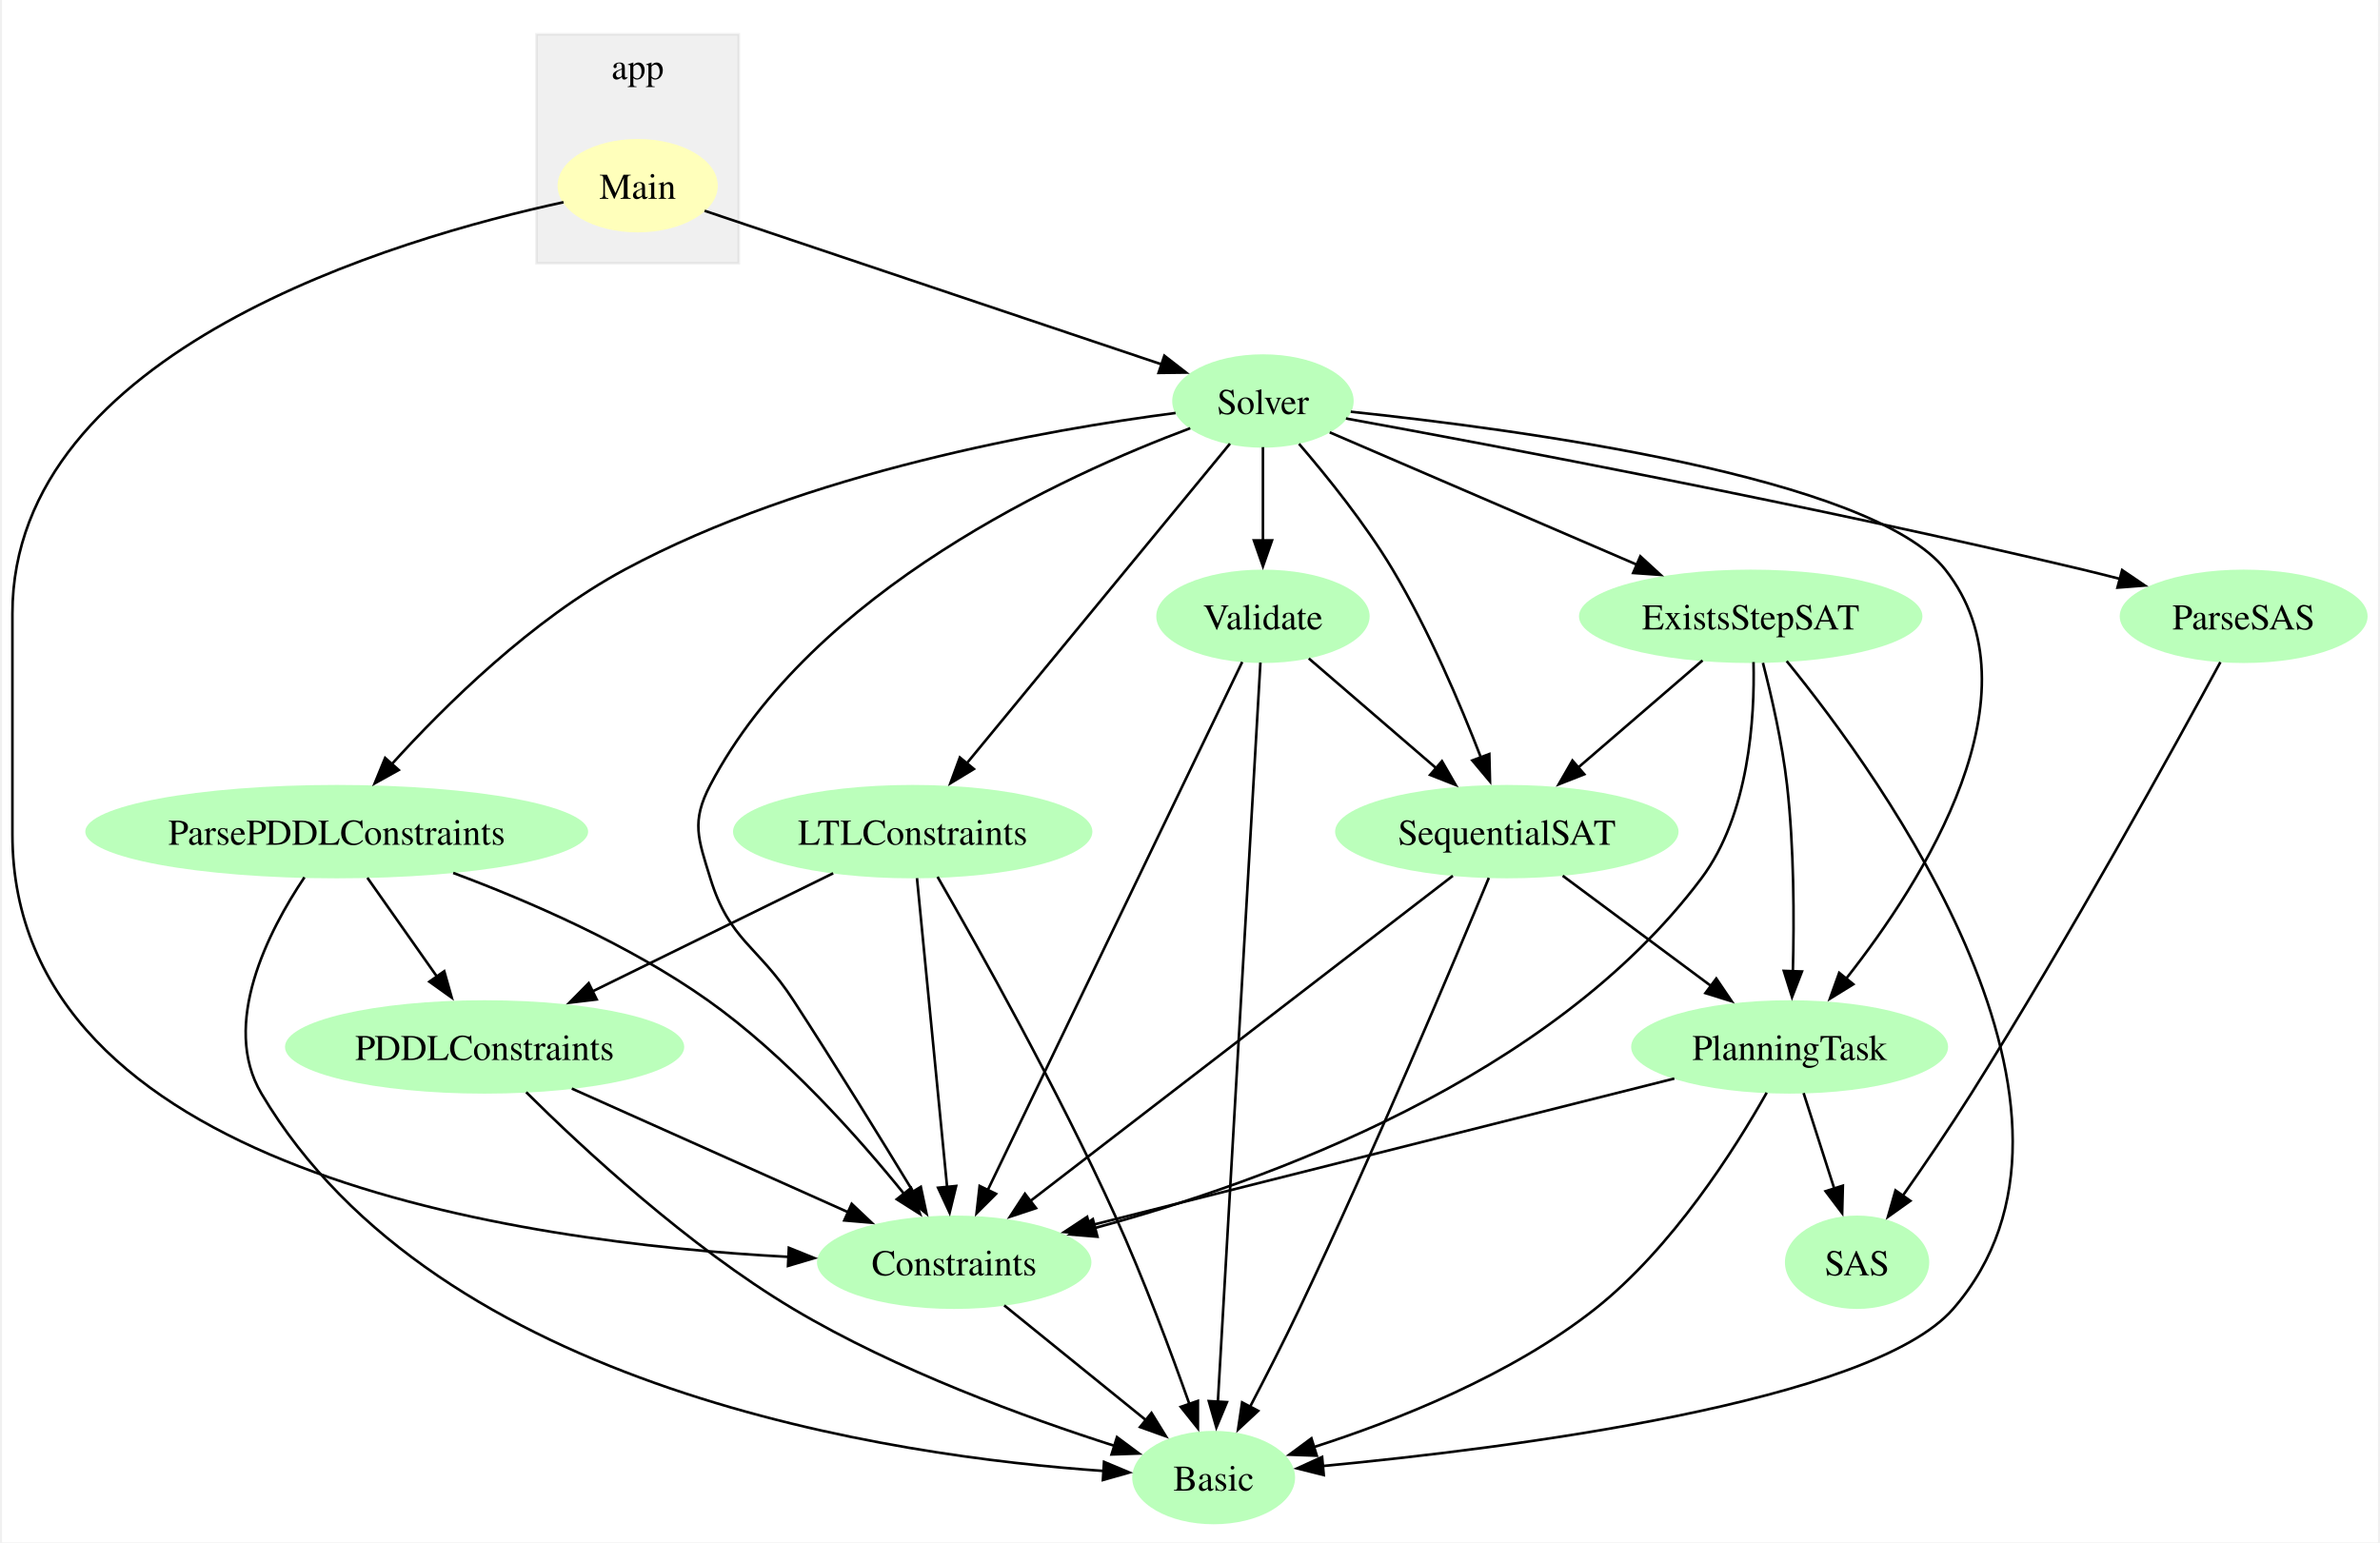
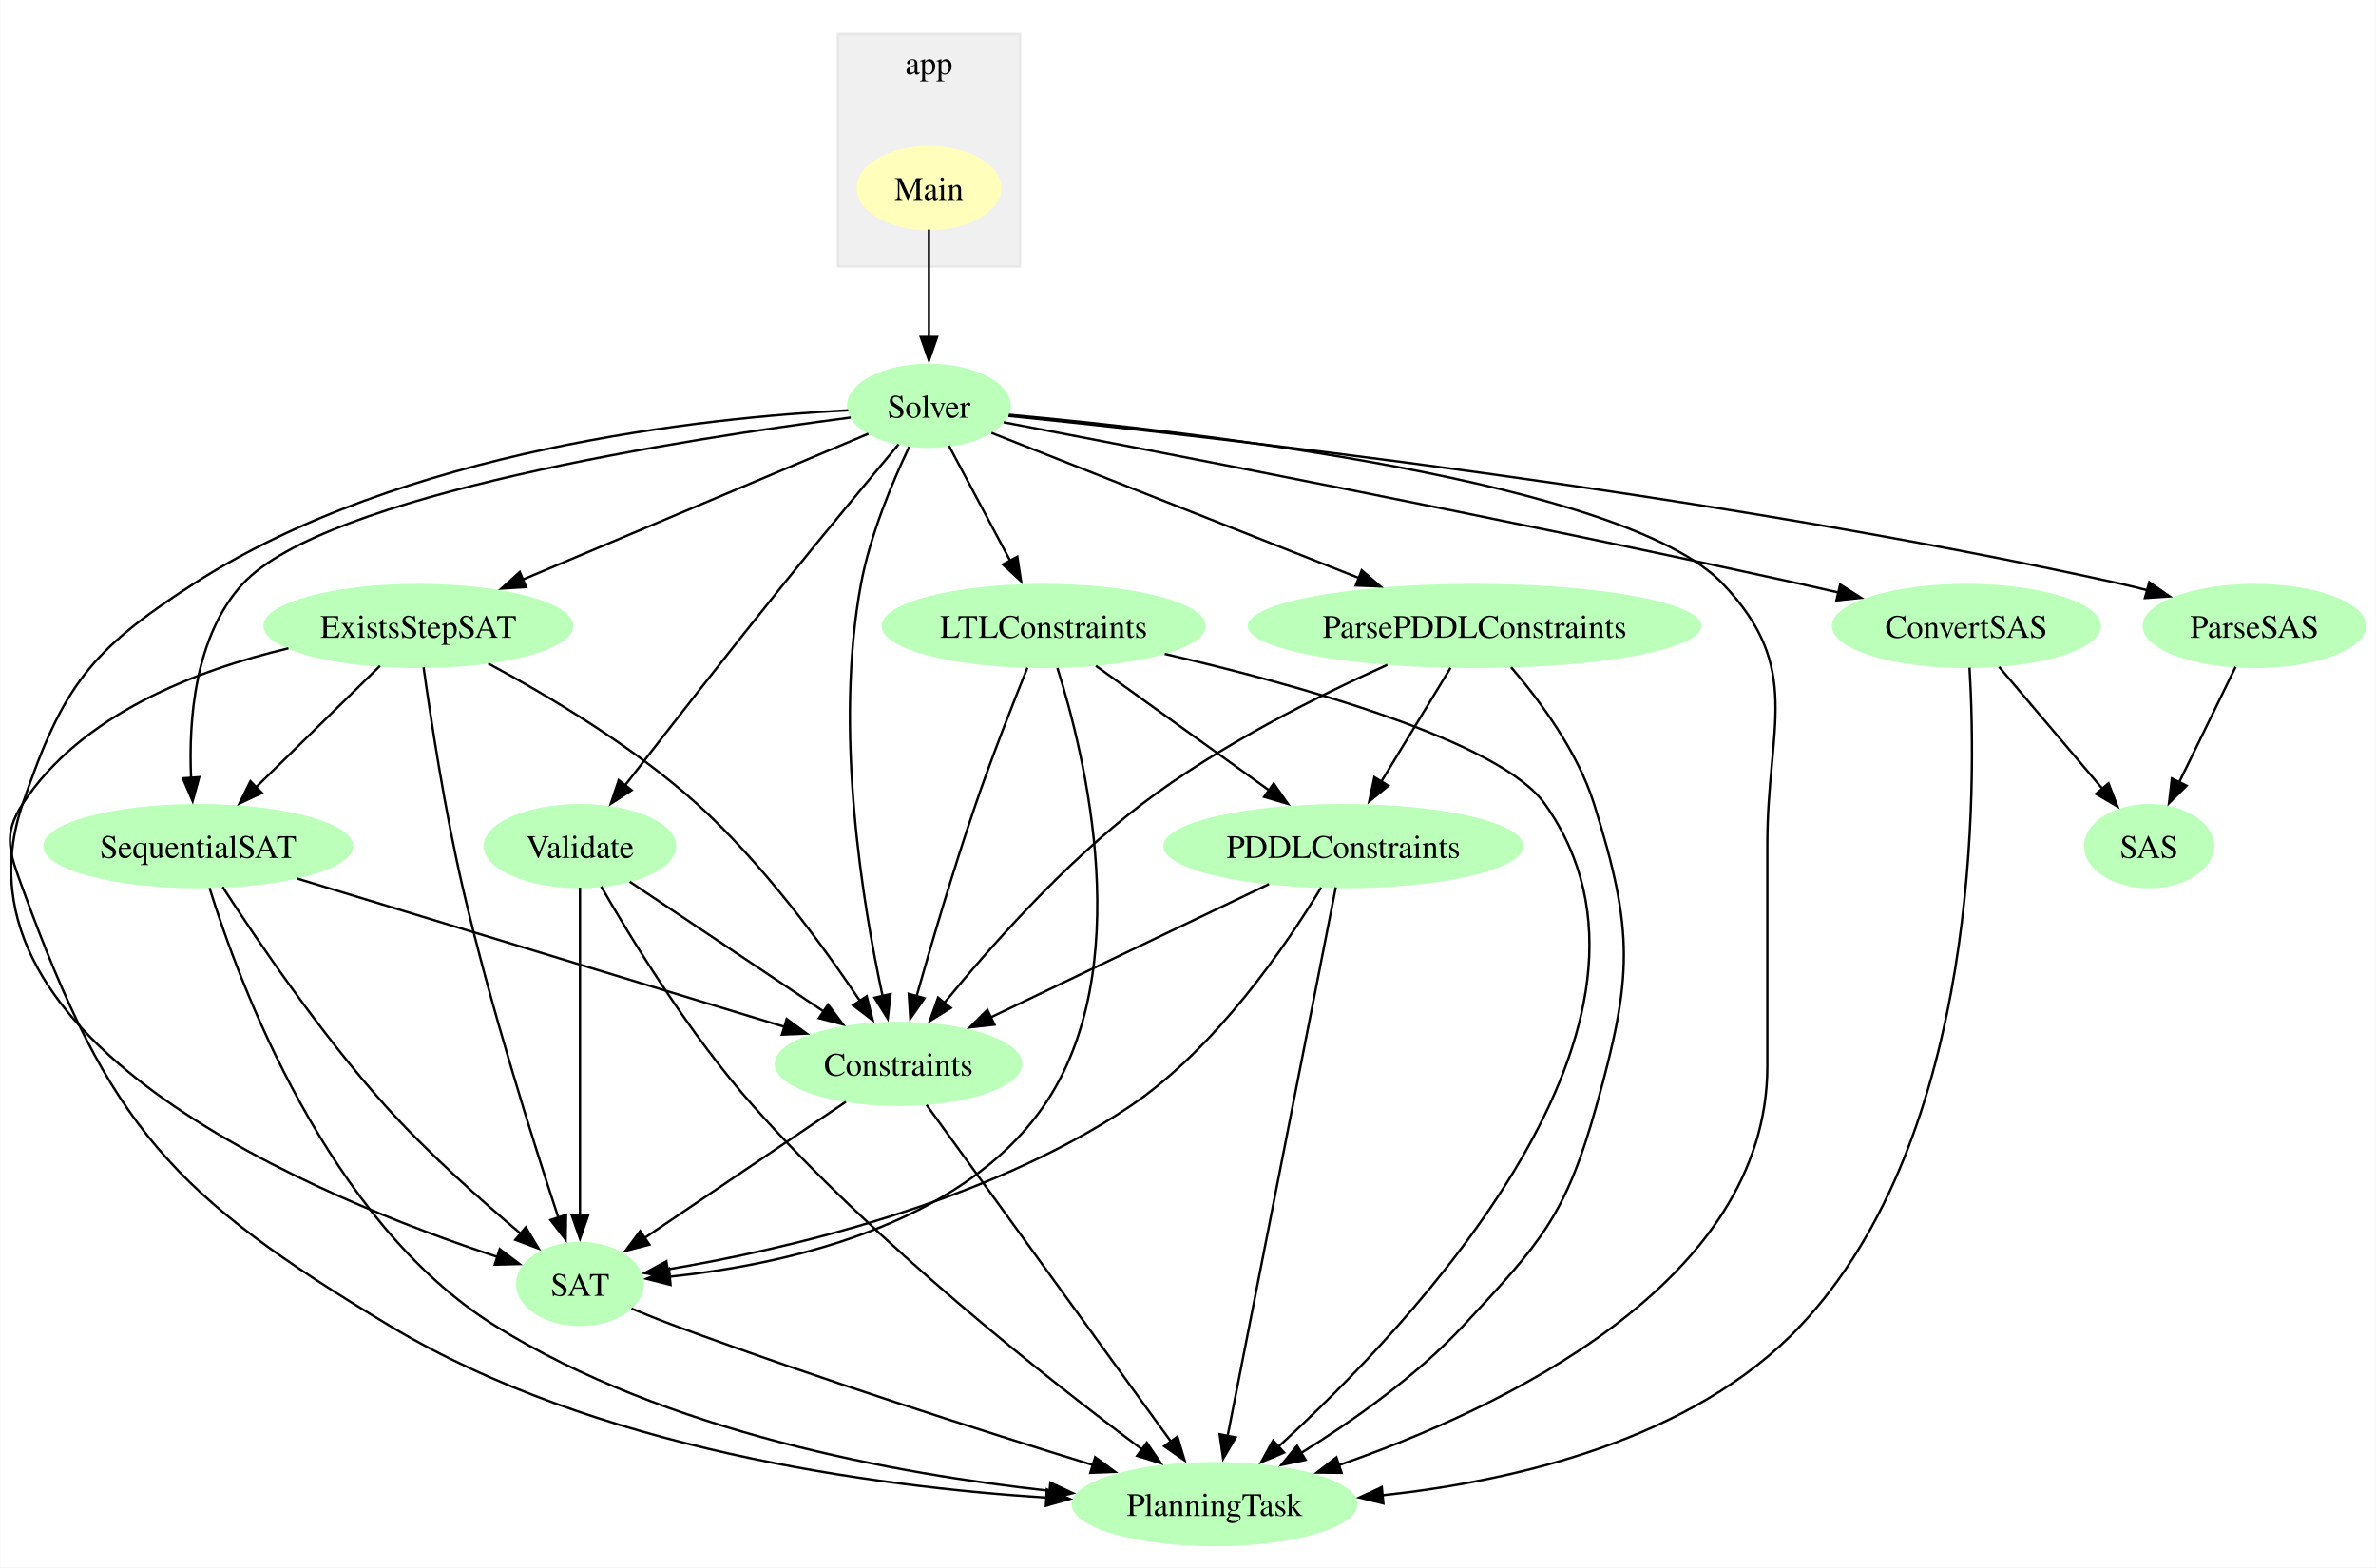
- <svg xmlns="http://www.w3.org/2000/svg" width="432pt" height="280pt" viewBox="0.00 0.00 432.00 280.48">
-   <g id="graph0" class="graph" transform="scale(0.471735 0.471735) rotate(0) translate(4 590.58)">
-     <polygon fill="white" stroke="none" points="-4,4 -4,-590.58 911.77,-590.58 911.77,4 -4,4" />
+ <svg xmlns="http://www.w3.org/2000/svg" width="432pt" height="285pt" viewBox="0.00 0.00 432.00 285.07">
+   <g id="graph0" class="graph" transform="scale(0.425911 0.425911) rotate(0) translate(4 665.32)">
+     <polygon fill="white" stroke="none" points="-4,4 -4,-665.32 1010.3,-665.32 1010.3,4 -4,4" />
    <g id="clust1" class="cluster">
-       <polygon fill="#000000" fill-opacity="0.059" stroke="#000000" stroke-opacity="0.059" points="202,-489.1 202,-577.35 280,-577.35 280,-489.1 202,-489.1" />
-       <text text-anchor="middle" x="241" y="-560.05" font-family="Times,serif" font-size="14.00">app</text>
+       <polygon fill="#000000" fill-opacity="0.059" stroke="#000000" stroke-opacity="0.059" points="353.53,-551.42 353.53,-650.91 431.53,-650.91 431.53,-551.42 353.53,-551.42" />
+       <text text-anchor="middle" x="392.53" y="-633.61" font-family="Times,serif" font-size="14.00">app</text>
    </g>
    <g id="node1" class="node">
-       <ellipse fill="#bbffbb" stroke="black" stroke-width="0" cx="463" cy="-21" rx="31.39" ry="18" />
-       <text text-anchor="middle" x="463" y="-15.95" font-family="Times,serif" font-size="14.00">Basic</text>
+       <ellipse fill="#bbffbb" stroke="black" stroke-width="0" cx="379.53" cy="-211" rx="52.89" ry="18" />
+       <text text-anchor="middle" x="379.53" y="-205.95" font-family="Times,serif" font-size="14.00">Constraints</text>
    </g>
    <g id="node2" class="node">
-       <ellipse fill="#bbffbb" stroke="black" stroke-width="0" cx="363" cy="-104" rx="52.89" ry="18" />
-       <text text-anchor="middle" x="363" y="-98.95" font-family="Times,serif" font-size="14.00">Constraints</text>
+       <ellipse fill="#bbffbb" stroke="black" stroke-width="0" cx="514.53" cy="-23" rx="61.08" ry="18" />
+       <text text-anchor="middle" x="514.53" y="-17.95" font-family="Times,serif" font-size="14.00">PlanningTask</text>
    </g>
    <g id="edge1" class="edge">
-       <path fill="none" stroke="black" d="M382.28,-87.38C397.8,-74.81 419.76,-57.03 436.85,-43.18" />
-       <polygon fill="black" stroke="black" points="439.04,-45.91 444.6,-36.9 434.63,-40.47 439.04,-45.91" />
+       <path fill="none" stroke="black" d="M391.51,-193.49C415.12,-160.95 467.84,-88.33 495.98,-49.55" />
+       <polygon fill="black" stroke="black" points="498.64,-51.84 501.68,-41.69 492.98,-47.73 498.64,-51.84" />
    </g>
    <g id="node3" class="node">
-       <ellipse fill="#bbffbb" stroke="black" stroke-width="0" cx="670" cy="-353" rx="66.19" ry="18" />
-       <text text-anchor="middle" x="670" y="-347.95" font-family="Times,serif" font-size="14.00">ExistsStepSAT</text>
+       <ellipse fill="#bbffbb" stroke="black" stroke-width="0" cx="243.53" cy="-117" rx="27.3" ry="18" />
+       <text text-anchor="middle" x="243.53" y="-111.95" font-family="Times,serif" font-size="14.00">SAT</text>
    </g>
    <g id="edge2" class="edge">
-       <path fill="none" stroke="black" d="M683.87,-335.74C720.73,-290.51 813.94,-161.63 748,-86 716.51,-49.88 576.2,-32.21 504.9,-25.44" />
-       <polygon fill="black" stroke="black" points="505.45,-21.97 495.17,-24.54 504.81,-28.94 505.45,-21.97" />
+       <path fill="none" stroke="black" d="M357.07,-194.81C333.49,-178.86 296.39,-153.76 271.07,-136.63" />
+       <polygon fill="black" stroke="black" points="273.16,-133.82 262.91,-131.12 269.24,-139.62 273.16,-133.82" />
    </g>
    <g id="edge3" class="edge">
-       <path fill="none" stroke="black" d="M671.08,-335.37C671.59,-313.96 669.44,-276.6 651,-252 593.15,-174.83 483.23,-135.03 417.19,-117.2" />
-       <polygon fill="black" stroke="black" points="418.21,-113.85 407.65,-114.71 416.44,-120.62 418.21,-113.85" />
+       <path fill="none" stroke="black" d="M265.53,-106.51C271.64,-103.97 278.31,-101.3 284.53,-99 345.07,-76.62 415.81,-54.08 462.68,-39.64" />
+       <polygon fill="black" stroke="black" points="463.5,-43.05 472.03,-36.77 461.45,-36.36 463.5,-43.05" />
    </g>
    <g id="node4" class="node">
-       <ellipse fill="#bbffbb" stroke="black" stroke-width="0" cx="685" cy="-187" rx="61.08" ry="18" />
-       <text text-anchor="middle" x="685" y="-181.95" font-family="Times,serif" font-size="14.00">PlanningTask</text>
+       <ellipse fill="#bbffbb" stroke="black" stroke-width="0" cx="835.53" cy="-398" rx="57.49" ry="18" />
+       <text text-anchor="middle" x="835.53" y="-392.95" font-family="Times,serif" font-size="14.00">ConvertSAS</text>
    </g>
    <g id="edge4" class="edge">
-       <path fill="none" stroke="black" d="M674.71,-335.05C678.02,-322.24 682.17,-304.16 684,-288 686.73,-263.86 686.78,-236.22 686.25,-216.13" />
-       <polygon fill="black" stroke="black" points="689.75,-216.09 685.93,-206.21 682.76,-216.32 689.75,-216.09" />
+       <path fill="none" stroke="black" d="M836.86,-380.18C839.84,-330.13 841.56,-180.6 764.53,-99 718.55,-50.29 642.31,-32.83 586.1,-26.77" />
+       <polygon fill="black" stroke="black" points="586.58,-23.3 576.29,-25.82 585.9,-30.26 586.58,-23.3" />
+     </g>
+     <g id="node5" class="node">
+       <ellipse fill="#bbffbb" stroke="black" stroke-width="0" cx="913.53" cy="-304" rx="27.81" ry="18" />
+       <text text-anchor="middle" x="913.53" y="-298.95" font-family="Times,serif" font-size="14.00">SAS</text>
+     </g>
+     <g id="edge5" class="edge">
+       <path fill="none" stroke="black" d="M849.47,-380.55C861.82,-365.99 879.98,-344.57 893.81,-328.25" />
+       <polygon fill="black" stroke="black" points="896.21,-330.83 900.01,-320.94 890.88,-326.3 896.21,-330.83" />
    </g>
    <g id="node6" class="node">
-       <ellipse fill="#bbffbb" stroke="black" stroke-width="0" cx="576" cy="-270" rx="66.19" ry="18" />
-       <text text-anchor="middle" x="576" y="-264.95" font-family="Times,serif" font-size="14.00">SequentialSAT</text>
-     </g>
-     <g id="edge5" class="edge">
-       <path fill="none" stroke="black" d="M651.43,-336C637.74,-324.2 618.9,-307.97 603.48,-294.68" />
-       <polygon fill="black" stroke="black" points="605.86,-292.11 596,-288.24 601.29,-297.41 605.86,-292.11" />
+       <ellipse fill="#bbffbb" stroke="black" stroke-width="0" cx="174.53" cy="-398" rx="66.19" ry="18" />
+       <text text-anchor="middle" x="174.53" y="-392.95" font-family="Times,serif" font-size="14.00">ExistsStepSAT</text>
    </g>
    <g id="edge6" class="edge">
-       <path fill="none" stroke="black" d="M676.17,-169.38C663.9,-147.63 639.79,-109.55 610,-86 577.52,-60.33 533.16,-42.88 501.69,-32.77" />
-       <polygon fill="black" stroke="black" points="502.76,-29.44 492.17,-29.82 500.69,-36.12 502.76,-29.44" />
+       <path fill="none" stroke="black" d="M204.35,-381.98C229.68,-368.37 266.17,-346.72 293.53,-322 321.54,-296.69 347.3,-261.46 363.18,-237.75" />
+       <polygon fill="black" stroke="black" points="365.95,-239.9 368.53,-229.62 360.11,-236.05 365.95,-239.9" />
    </g>
    <g id="edge7" class="edge">
-       <path fill="none" stroke="black" d="M640.57,-174.82C581.49,-159.96 477.27,-133.75 414.72,-118.01" />
-       <polygon fill="black" stroke="black" points="415.95,-114.71 405.4,-115.66 414.24,-121.5 415.95,-114.71" />
-     </g>
-     <g id="node5" class="node">
-       <ellipse fill="#bbffbb" stroke="black" stroke-width="0" cx="711" cy="-104" rx="27.81" ry="18" />
-       <text text-anchor="middle" x="711" y="-98.95" font-family="Times,serif" font-size="14.00">SAS</text>
+       <path fill="none" stroke="black" d="M119.03,-388.46C80,-379.24 30.46,-360.35 5.53,-322 -3.2,-308.59 0.05,-301.03 5.53,-286 42.66,-184.03 69.51,-154.9 162.53,-99 249.63,-46.65 368.15,-30.54 442.99,-25.76" />
+       <polygon fill="black" stroke="black" points="442.88,-29.27 452.66,-25.2 442.47,-22.29 442.88,-29.27" />
    </g>
    <g id="edge8" class="edge">
-       <path fill="none" stroke="black" d="M690.39,-169.22C693.83,-158.5 698.36,-144.37 702.3,-132.09" />
-       <polygon fill="black" stroke="black" points="705.52,-133.52 705.25,-122.93 698.86,-131.38 705.52,-133.52" />
+       <path fill="none" stroke="black" d="M176.75,-380.33C179.79,-358.5 185.79,-319.13 193.53,-286 205.29,-235.63 223.47,-178.09 234.37,-145.11" />
+       <polygon fill="black" stroke="black" points="237.58,-146.54 237.41,-135.95 230.93,-144.33 237.58,-146.54" />
+     </g>
+     <g id="node7" class="node">
+       <ellipse fill="#bbffbb" stroke="black" stroke-width="0" cx="80.53" cy="-304" rx="66.19" ry="18" />
+       <text text-anchor="middle" x="80.53" y="-298.95" font-family="Times,serif" font-size="14.00">SequentialSAT</text>
    </g>
    <g id="edge9" class="edge">
-       <path fill="none" stroke="black" d="M569.07,-252.19C555.62,-219.76 524.75,-146.43 496,-86 490,-73.38 482.94,-59.58 476.9,-48.04" />
-       <polygon fill="black" stroke="black" points="480.17,-46.72 472.4,-39.5 473.97,-49.98 480.17,-46.72" />
+       <path fill="none" stroke="black" d="M158.15,-380.97C143.55,-366.68 121.96,-345.55 105.26,-329.2" />
+       <polygon fill="black" stroke="black" points="107.7,-326.7 98.11,-322.21 102.81,-331.7 107.7,-326.7" />
    </g>
    <g id="edge10" class="edge">
-       <path fill="none" stroke="black" d="M555.19,-252.98C517.06,-223.62 435.9,-161.13 392.24,-127.52" />
-       <polygon fill="black" stroke="black" points="394.53,-124.86 384.47,-121.53 390.26,-130.4 394.53,-124.86" />
+       <path fill="none" stroke="black" d="M122.73,-290.15C177.63,-273.45 273.32,-244.32 331.11,-226.74" />
+       <polygon fill="black" stroke="black" points="331.79,-230.19 340.34,-223.93 329.75,-223.49 331.79,-230.19" />
    </g>
    <g id="edge11" class="edge">
-       <path fill="none" stroke="black" d="M597.53,-253C613.91,-240.83 636.65,-223.93 654.84,-210.41" />
-       <polygon fill="black" stroke="black" points="656.73,-213.37 662.67,-204.6 652.55,-207.75 656.73,-213.37" />
-     </g>
-     <g id="node7" class="node">
-       <ellipse fill="#bbffbb" stroke="black" stroke-width="0" cx="347" cy="-270" rx="69.26" ry="18" />
-       <text text-anchor="middle" x="347" y="-264.95" font-family="Times,serif" font-size="14.00">LTLConstraints</text>
+       <path fill="none" stroke="black" d="M85.35,-286.13C97.88,-245.78 135.58,-143.68 207.53,-99 280.3,-53.81 378.49,-35.84 444.03,-28.7" />
+       <polygon fill="black" stroke="black" points="444.38,-32.19 453.97,-27.69 443.66,-25.22 444.38,-32.19" />
    </g>
    <g id="edge12" class="edge">
-       <path fill="none" stroke="black" d="M356.58,-252.58C372.03,-225.77 402.94,-170.68 425,-122 435.95,-97.85 446.5,-69.53 453.7,-49.21" />
-       <polygon fill="black" stroke="black" points="456.93,-50.56 456.93,-39.97 450.32,-48.25 456.93,-50.56" />
+       <path fill="none" stroke="black" d="M90.94,-286.54C105.35,-264.31 132.74,-223.9 160.53,-193 178.55,-172.96 201.43,-152.6 218.6,-138.16" />
+       <polygon fill="black" stroke="black" points="220.38,-141.23 225.84,-132.15 215.91,-135.85 220.38,-141.23" />
+     </g>
+     <g id="node8" class="node">
+       <ellipse fill="#bbffbb" stroke="black" stroke-width="0" cx="441.53" cy="-398" rx="69.26" ry="18" />
+       <text text-anchor="middle" x="441.53" y="-392.95" font-family="Times,serif" font-size="14.00">LTLConstraints</text>
    </g>
    <g id="edge13" class="edge">
-       <path fill="none" stroke="black" d="M348.65,-252.07C351.41,-223.81 356.97,-166.78 360.3,-132.63" />
-       <polygon fill="black" stroke="black" points="363.75,-133.4 361.23,-123.1 356.78,-132.72 363.75,-133.4" />
-     </g>
-     <g id="node8" class="node">
-       <ellipse fill="#bbffbb" stroke="black" stroke-width="0" cx="182" cy="-187" rx="76.94" ry="18" />
-       <text text-anchor="middle" x="182" y="-181.95" font-family="Times,serif" font-size="14.00">PDDLConstraints</text>
+       <path fill="none" stroke="black" d="M434.58,-380.16C428.46,-365.05 419.45,-342.21 412.53,-322 403.05,-294.34 393.6,-262.28 387.26,-239.93" />
+       <polygon fill="black" stroke="black" points="390.64,-239.04 384.57,-230.36 383.9,-240.93 390.64,-239.04" />
    </g>
    <g id="edge14" class="edge">
-       <path fill="none" stroke="black" d="M316.35,-253.95C290.21,-241.12 252.37,-222.55 223.51,-208.38" />
-       <polygon fill="black" stroke="black" points="225.2,-205.31 214.68,-204.05 222.12,-211.59 225.2,-205.31" />
+       <path fill="none" stroke="black" d="M493.22,-386.07C550.21,-372.85 636.4,-348.97 655.53,-322 721.66,-228.74 598.75,-99.59 541.54,-47.34" />
+       <polygon fill="black" stroke="black" points="544.18,-45.01 534.41,-40.92 539.5,-50.21 544.18,-45.01" />
    </g>
    <g id="edge15" class="edge">
-       <path fill="none" stroke="black" d="M198.02,-169.56C219.72,-148.03 260.44,-110.18 301,-86 340.79,-62.28 390.97,-44.03 424.85,-33.2" />
-       <polygon fill="black" stroke="black" points="425.74,-36.59 434.24,-30.27 423.65,-29.91 425.74,-36.59" />
+       <path fill="none" stroke="black" d="M447.39,-380.07C459.25,-342.55 481.68,-251.14 441.53,-193 405.6,-140.97 328.55,-125 281.87,-120.12" />
+       <polygon fill="black" stroke="black" points="282.2,-116.63 271.92,-119.22 281.56,-123.61 282.2,-116.63" />
+     </g>
+     <g id="node9" class="node">
+       <ellipse fill="#bbffbb" stroke="black" stroke-width="0" cx="569.53" cy="-304" rx="76.94" ry="18" />
+       <text text-anchor="middle" x="569.53" y="-298.95" font-family="Times,serif" font-size="14.00">PDDLConstraints</text>
    </g>
    <g id="edge16" class="edge">
-       <path fill="none" stroke="black" d="M215.62,-170.95C245.75,-157.47 290.02,-137.66 322.17,-123.27" />
-       <polygon fill="black" stroke="black" points="323.49,-126.52 331.19,-119.24 320.63,-120.13 323.49,-126.52" />
-     </g>
-     <g id="node9" class="node">
-       <ellipse fill="#bbffbb" stroke="black" stroke-width="0" cx="125" cy="-270" rx="96.9" ry="18" />
-       <text text-anchor="middle" x="125" y="-264.95" font-family="Times,serif" font-size="14.00">ParsePDDLConstraints</text>
+       <path fill="none" stroke="black" d="M463.82,-380.97C484.25,-366.29 514.73,-344.39 537.72,-327.86" />
+       <polygon fill="black" stroke="black" points="539.75,-330.71 545.83,-322.03 535.66,-325.03 539.75,-330.71" />
    </g>
    <g id="edge17" class="edge">
-       <path fill="none" stroke="black" d="M112.56,-252.4C98.68,-231.69 80.14,-195.74 96,-169 163.93,-54.51 339.6,-29.12 420.75,-23.54" />
-       <polygon fill="black" stroke="black" points="420.74,-27.05 430.51,-22.95 420.31,-20.06 420.74,-27.05" />
+       <path fill="none" stroke="black" d="M537.73,-287.77C504.94,-272.07 453.77,-247.56 418.55,-230.69" />
+       <polygon fill="black" stroke="black" points="420.52,-227.75 409.99,-226.59 417.5,-234.07 420.52,-227.75" />
    </g>
    <g id="edge18" class="edge">
-       <path fill="none" stroke="black" d="M169.9,-254.08C199.34,-243.1 237.81,-226.37 268,-205 297.93,-183.82 326.04,-152.2 343.81,-130.2" />
-       <polygon fill="black" stroke="black" points="346.35,-132.63 349.82,-122.61 340.87,-128.28 346.35,-132.63" />
+       <path fill="none" stroke="black" d="M566.25,-286.38C557.14,-240.16 531.42,-109.72 520.05,-52.03" />
+       <polygon fill="black" stroke="black" points="523.52,-51.5 518.15,-42.37 516.65,-52.86 523.52,-51.5" />
    </g>
    <g id="edge19" class="edge">
-       <path fill="none" stroke="black" d="M136.81,-252.22C144.61,-241.14 154.97,-226.41 163.81,-213.85" />
-       <polygon fill="black" stroke="black" points="166.44,-216.19 169.33,-206 160.72,-212.16 166.44,-216.19" />
+       <path fill="none" stroke="black" d="M560,-286.28C545.46,-262.21 515.49,-217.98 478.53,-193 416.57,-151.13 329.81,-131.49 280.9,-123.23" />
+       <polygon fill="black" stroke="black" points="281.53,-119.78 271.1,-121.65 280.42,-126.69 281.53,-119.78" />
    </g>
    <g id="node10" class="node">
-       <ellipse fill="#bbffbb" stroke="black" stroke-width="0" cx="860" cy="-353" rx="47.77" ry="18" />
-       <text text-anchor="middle" x="860" y="-347.95" font-family="Times,serif" font-size="14.00">ParseSAS</text>
+       <ellipse fill="#bbffbb" stroke="black" stroke-width="0" cx="625.53" cy="-398" rx="96.9" ry="18" />
+       <text text-anchor="middle" x="625.53" y="-392.95" font-family="Times,serif" font-size="14.00">ParsePDDLConstraints</text>
    </g>
    <g id="edge20" class="edge">
-       <path fill="none" stroke="black" d="M851.03,-335.33C833.42,-302.84 792.74,-228.99 755,-169 746.64,-155.71 736.79,-141.28 728.52,-129.49" />
-       <polygon fill="black" stroke="black" points="731.53,-127.67 722.9,-121.52 725.81,-131.71 731.53,-127.67" />
+       <path fill="none" stroke="black" d="M588.27,-381.41C558.42,-367.98 516.27,-346.88 483.53,-322 450.46,-296.88 418.59,-260.86 399.03,-236.96" />
+       <polygon fill="black" stroke="black" points="401.88,-234.91 392.88,-229.32 396.43,-239.31 401.88,-234.91" />
+     </g>
+     <g id="edge21" class="edge">
+       <path fill="none" stroke="black" d="M641.13,-380.38C653.38,-366.12 669.5,-344.39 676.53,-322 693.69,-267.29 692.96,-248.22 677.53,-193 664.37,-145.94 653.83,-134.75 620.53,-99 600.4,-77.4 573.13,-58.28 551.29,-44.74" />
+       <polygon fill="black" stroke="black" points="553.35,-41.9 542.98,-39.72 549.72,-47.89 553.35,-41.9" />
+     </g>
+     <g id="edge22" class="edge">
+       <path fill="none" stroke="black" d="M615.26,-380.13C606.97,-366.51 595.16,-347.11 585.62,-331.43" />
+       <polygon fill="black" stroke="black" points="588.71,-329.78 580.52,-323.06 582.73,-333.42 588.71,-329.78" />
    </g>
    <g id="node11" class="node">
-       <ellipse fill="#bbffbb" stroke="black" stroke-width="0" cx="482" cy="-436" rx="34.97" ry="18" />
-       <text text-anchor="middle" x="482" y="-430.95" font-family="Times,serif" font-size="14.00">Solver</text>
-     </g>
-     <g id="edge21" class="edge">
-       <path fill="none" stroke="black" d="M453.98,-425.51C405.76,-407.48 308.47,-363.19 269,-288 261.56,-273.83 264.29,-267.29 269,-252 276.44,-227.85 287.23,-226.19 301,-205 317.12,-180.21 334.83,-151.48 347.18,-131.19" />
-       <polygon fill="black" stroke="black" points="350.13,-133.07 352.33,-122.71 344.15,-129.44 350.13,-133.07" />
-     </g>
-     <g id="edge22" class="edge">
-       <path fill="none" stroke="black" d="M507.75,-423.91C538.23,-410.78 589.48,-388.69 626.23,-372.86" />
-       <polygon fill="black" stroke="black" points="627.46,-376.14 635.26,-368.97 624.69,-369.71 627.46,-376.14" />
+       <ellipse fill="#bbffbb" stroke="black" stroke-width="0" cx="958.53" cy="-398" rx="47.77" ry="18" />
+       <text text-anchor="middle" x="958.53" y="-392.95" font-family="Times,serif" font-size="14.00">ParseSAS</text>
    </g>
    <g id="edge23" class="edge">
-       <path fill="none" stroke="black" d="M515.85,-431.86C580.32,-425.11 716.84,-406.84 745,-371 782.52,-323.26 736.61,-251.16 706.76,-213.28" />
-       <polygon fill="black" stroke="black" points="709.55,-211.17 700.53,-205.6 704.11,-215.57 709.55,-211.17" />
+       <path fill="none" stroke="black" d="M950.48,-380.55C943.79,-366.86 934.13,-347.12 926.36,-331.24" />
+       <polygon fill="black" stroke="black" points="929.55,-329.8 922.02,-322.36 923.27,-332.88 929.55,-329.8" />
+     </g>
+     <g id="node12" class="node">
+       <ellipse fill="#bbffbb" stroke="black" stroke-width="0" cx="392.53" cy="-492" rx="34.97" ry="18" />
+       <text text-anchor="middle" x="392.53" y="-486.95" font-family="Times,serif" font-size="14.00">Solver</text>
    </g>
    <g id="edge24" class="edge">
-       <path fill="none" stroke="black" d="M495.91,-419.49C506.66,-407 521.44,-388.67 532,-371 545.96,-347.65 558.09,-319.07 566.06,-298.45" />
-       <polygon fill="black" stroke="black" points="569.25,-299.91 569.51,-289.32 562.7,-297.44 569.25,-299.91" />
+       <path fill="none" stroke="black" d="M384.12,-474.54C377.04,-459.69 367.44,-437 363.53,-416 351.92,-353.81 364.2,-279.43 372.76,-239.91" />
+       <polygon fill="black" stroke="black" points="376.14,-240.82 374.93,-230.29 369.31,-239.28 376.14,-240.82" />
    </g>
    <g id="edge25" class="edge">
-       <path fill="none" stroke="black" d="M469.3,-419.57C445.92,-391.17 395.89,-330.39 367.59,-296.02" />
-       <polygon fill="black" stroke="black" points="370.58,-294.14 361.53,-288.65 365.18,-298.59 370.58,-294.14" />
+       <path fill="none" stroke="black" d="M426.67,-488.2C504.13,-481.13 689.68,-459.91 731.53,-416 766.05,-379.77 750.53,-355.05 750.53,-305 750.53,-305 750.53,-305 750.53,-210 750.53,-117.4 637.07,-63.79 567.49,-39.62" />
+       <polygon fill="black" stroke="black" points="568.75,-36.35 558.15,-36.48 566.51,-42.99 568.75,-36.35" />
    </g>
    <g id="edge26" class="edge">
-       <path fill="none" stroke="black" d="M448.32,-431.38C399.15,-425 305.94,-408.66 236,-371 200.31,-351.79 166.84,-318.77 146.17,-295.96" />
-       <polygon fill="black" stroke="black" points="148.9,-293.76 139.64,-288.61 143.66,-298.41 148.9,-293.76" />
+       <path fill="none" stroke="black" d="M358.04,-490.09C296.96,-486.99 167.8,-473.54 78.53,-416 34.06,-387.35 22.68,-372.04 5.53,-322 -29.63,-219.41 134.15,-152.93 208.47,-128.5" />
+       <polygon fill="black" stroke="black" points="209.27,-131.92 217.72,-125.53 207.13,-125.25 209.27,-131.92" />
    </g>
    <g id="edge27" class="edge">
-       <path fill="none" stroke="black" d="M514,-429.26C571.24,-418.83 694.81,-395.57 798,-371 802.64,-369.89 807.46,-368.68 812.27,-367.44" />
-       <polygon fill="black" stroke="black" points="813.16,-370.82 821.92,-364.87 811.36,-364.06 813.16,-370.82" />
-     </g>
-     <g id="node12" class="node">
-       <ellipse fill="#bbffbb" stroke="black" stroke-width="0" cx="482" cy="-353" rx="41.12" ry="18" />
-       <text text-anchor="middle" x="482" y="-347.95" font-family="Times,serif" font-size="14.00">Validate</text>
+       <path fill="none" stroke="black" d="M424.46,-484.97C488.9,-472.7 639.07,-443.66 764.53,-416 769.82,-414.83 775.32,-413.58 780.82,-412.31" />
+       <polygon fill="black" stroke="black" points="781.62,-415.72 790.55,-410.02 780.02,-408.9 781.62,-415.72" />
    </g>
    <g id="edge28" class="edge">
-       <path fill="none" stroke="black" d="M482,-418.22C482,-407.79 482,-394.13 482,-382.08" />
-       <polygon fill="black" stroke="black" points="485.5,-382.28 482,-372.28 478.5,-382.28 485.5,-382.28" />
+       <path fill="none" stroke="black" d="M366.66,-480.09C330.3,-464.74 263.54,-436.57 219.09,-417.81" />
+       <polygon fill="black" stroke="black" points="220.55,-414.62 209.97,-413.96 217.83,-421.07 220.55,-414.62" />
    </g>
    <g id="edge29" class="edge">
-       <path fill="none" stroke="black" d="M481.03,-335.18C477.96,-281.89 468.43,-116.38 464.61,-49.98" />
-       <polygon fill="black" stroke="black" points="468.12,-50.08 464.05,-40.3 461.13,-50.48 468.12,-50.08" />
+       <path fill="none" stroke="black" d="M359.12,-487.01C289.98,-478.06 134.68,-454.12 99.53,-416 79.03,-393.77 76.36,-357.87 77.47,-332.95" />
+       <polygon fill="black" stroke="black" points="80.94,-333.43 78.14,-323.21 73.96,-332.94 80.94,-333.43" />
    </g>
    <g id="edge30" class="edge">
-       <path fill="none" stroke="black" d="M474.01,-335.41C453.81,-293.49 400.58,-183.01 375.91,-131.79" />
-       <polygon fill="black" stroke="black" points="379.11,-130.37 371.61,-122.88 372.8,-133.41 379.11,-130.37" />
+       <path fill="none" stroke="black" d="M401.06,-474.97C408.3,-461.38 418.84,-441.59 427.35,-425.62" />
+       <polygon fill="black" stroke="black" points="430.27,-427.58 431.88,-417.11 424.09,-424.29 430.27,-427.58" />
    </g>
    <g id="edge31" class="edge">
-       <path fill="none" stroke="black" d="M499.68,-336.76C513.59,-324.78 533.21,-307.87 549.07,-294.21" />
-       <polygon fill="black" stroke="black" points="551,-297.17 556.29,-287.99 546.43,-291.86 551,-297.17" />
+       <path fill="none" stroke="black" d="M419.25,-480.45C457.48,-465.35 528.43,-437.34 576.31,-418.43" />
+       <polygon fill="black" stroke="black" points="577.33,-421.79 585.35,-414.86 574.76,-415.28 577.33,-421.79" />
+     </g>
+     <g id="edge32" class="edge">
+       <path fill="none" stroke="black" d="M426.48,-487.7C508.7,-479.34 724.72,-455.18 901.53,-416 905.27,-415.17 909.13,-414.22 912.98,-413.21" />
+       <polygon fill="black" stroke="black" points="913.6,-416.67 922.31,-410.63 911.74,-409.93 913.6,-416.67" />
    </g>
    <g id="node13" class="node">
-       <ellipse fill="#ffffbb" stroke="black" stroke-width="0" cx="241" cy="-519" rx="30.88" ry="18" />
-       <text text-anchor="middle" x="241" y="-513.95" font-family="Times,serif" font-size="14.00">Main</text>
-     </g>
-     <g id="edge32" class="edge">
-       <path fill="none" stroke="black" d="M212.41,-512.63C148.57,-498.81 0,-455.72 0,-354 0,-354 0,-354 0,-269 0,-139.19 195.17,-111.57 299.29,-106.07" />
-       <polygon fill="black" stroke="black" points="299.27,-109.58 309.09,-105.61 298.94,-102.59 299.27,-109.58" />
+       <ellipse fill="#bbffbb" stroke="black" stroke-width="0" cx="243.53" cy="-304" rx="41.12" ry="18" />
+       <text text-anchor="middle" x="243.53" y="-298.95" font-family="Times,serif" font-size="14.00">Validate</text>
    </g>
    <g id="edge33" class="edge">
-       <path fill="none" stroke="black" d="M266.79,-509.33C309.13,-495.1 393.59,-466.71 443.18,-450.05" />
-       <polygon fill="black" stroke="black" points="444,-453.46 452.37,-446.96 441.77,-446.83 444,-453.46" />
+       <path fill="none" stroke="black" d="M379.58,-475.58C366.96,-460.49 347.26,-436.79 330.53,-416 306.88,-386.63 280.2,-352.43 262.69,-329.83" />
+       <polygon fill="black" stroke="black" points="265.6,-327.87 256.71,-322.11 260.07,-332.16 265.6,-327.87" />
+     </g>
+     <g id="edge34" class="edge">
+       <path fill="none" stroke="black" d="M264.78,-288.78C287.03,-273.89 322.24,-250.33 347.8,-233.23" />
+       <polygon fill="black" stroke="black" points="349.45,-236.34 355.81,-227.87 345.55,-230.52 349.45,-236.34" />
+     </g>
+     <g id="edge35" class="edge">
+       <path fill="none" stroke="black" d="M252.58,-286.74C265.44,-264.37 290.45,-223.44 317.53,-193 369.93,-134.09 442.73,-76.76 483.56,-46.37" />
+       <polygon fill="black" stroke="black" points="485.56,-49.25 491.52,-40.49 481.4,-43.62 485.56,-49.25" />
+     </g>
+     <g id="edge36" class="edge">
+       <path fill="none" stroke="black" d="M243.53,-286.26C243.53,-254.49 243.53,-185.15 243.53,-146.13" />
+       <polygon fill="black" stroke="black" points="247.03,-146.35 243.53,-136.35 240.03,-146.35 247.03,-146.35" />
+     </g>
+     <g id="node14" class="node">
+       <ellipse fill="#ffffbb" stroke="black" stroke-width="0" cx="392.53" cy="-585" rx="30.88" ry="18" />
+       <text text-anchor="middle" x="392.53" y="-579.95" font-family="Times,serif" font-size="14.00">Main</text>
+     </g>
+     <g id="edge37" class="edge">
+       <path fill="none" stroke="black" d="M392.53,-567.31C392.53,-554.43 392.53,-536.33 392.53,-521.22" />
+       <polygon fill="black" stroke="black" points="396.03,-521.41 392.53,-511.41 389.03,-521.41 396.03,-521.41" />
    </g>
  </g>
</svg>
